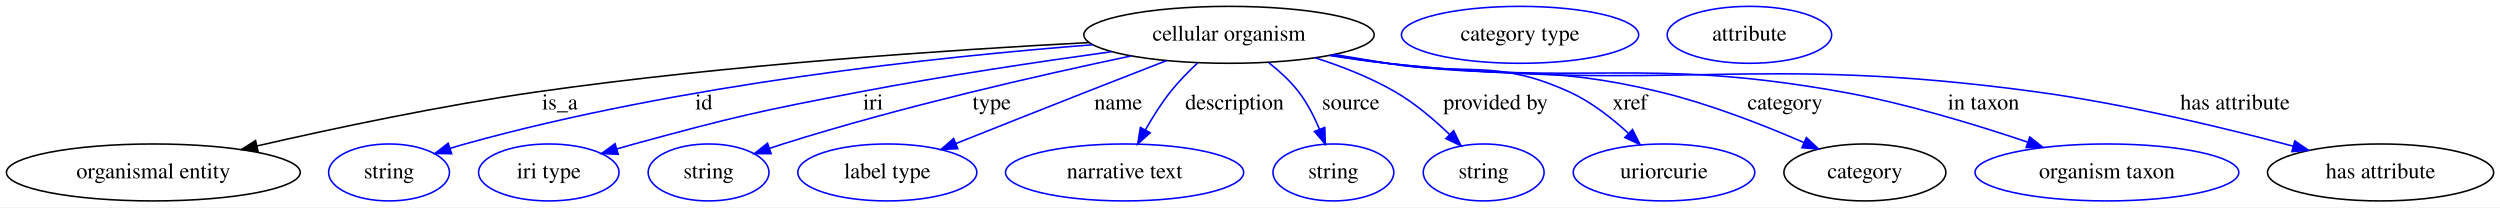
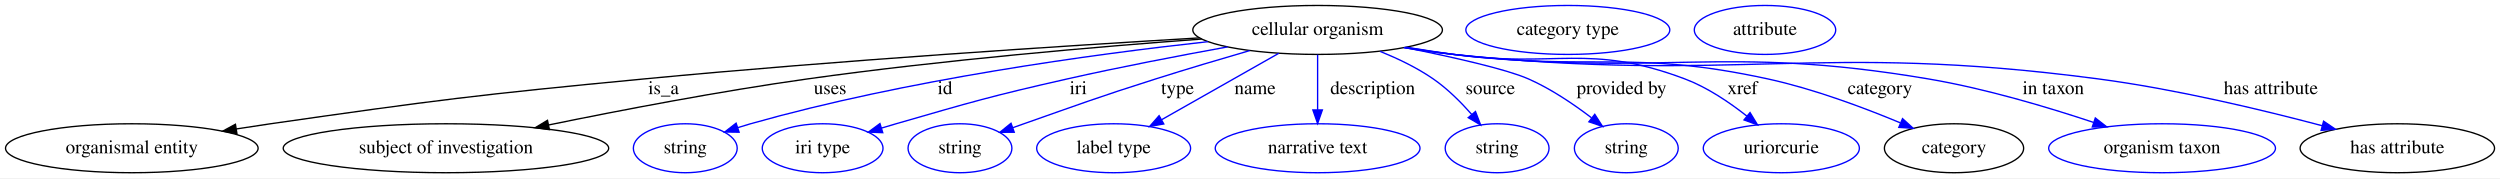
- <svg xmlns="http://www.w3.org/2000/svg" width="1580pt" height="131pt" viewBox="0.00 0.00 1580.44 131.00">
+ <svg xmlns="http://www.w3.org/2000/svg" width="1838pt" height="131pt" viewBox="0.00 0.00 1838.44 131.00">
  <g id="graph0" class="graph" transform="scale(1 1) rotate(0) translate(4 127)">
-     <polygon fill="white" stroke="transparent" points="-4,4 -4,-127 1576.44,-127 1576.44,4 -4,4" />
+     <polygon fill="white" stroke="transparent" points="-4,4 -4,-127 1834.44,-127 1834.44,4 -4,4" />
    <g id="node1" class="node">
-       <ellipse fill="none" stroke="black" cx="772.94" cy="-105" rx="91.78" ry="18" />
-       <text text-anchor="middle" x="772.94" y="-101.3" font-family="Times,serif" font-size="14.00">cellular organism</text>
+       <ellipse fill="none" stroke="black" cx="964.94" cy="-105" rx="91.78" ry="18" />
+       <text text-anchor="middle" x="964.94" y="-101.3" font-family="Times,serif" font-size="14.00">cellular organism</text>
    </g>
    <g id="node2" class="node">
      <ellipse fill="none" stroke="black" cx="92.94" cy="-18" rx="92.88" ry="18" />
      <text text-anchor="middle" x="92.94" y="-14.3" font-family="Times,serif" font-size="14.00">organismal entity</text>
    </g>
    <g id="edge1" class="edge">
-       <path fill="none" stroke="black" d="M684.7,-100.12C596.19,-95.49 456.13,-86.11 335.94,-69 275.3,-60.37 207.05,-45.9 158.36,-34.74" />
-       <polygon fill="black" stroke="black" points="159.11,-31.32 148.58,-32.48 157.54,-38.14 159.11,-31.32" />
-       <text text-anchor="middle" x="349.94" y="-57.8" font-family="Times,serif" font-size="14.00">is_a</text>
+       <path fill="none" stroke="black" d="M878.1,-99.15C779.18,-93.32 612.74,-82.61 469.94,-69 347.4,-57.32 316.8,-53.46 194.94,-36 186.77,-34.83 178.24,-33.53 169.74,-32.19" />
+       <polygon fill="black" stroke="black" points="170.24,-28.72 159.81,-30.59 169.13,-35.63 170.24,-28.72" />
+       <text text-anchor="middle" x="483.94" y="-57.8" font-family="Times,serif" font-size="14.00">is_a</text>
    </g>
    <g id="node3" class="node">
-       <ellipse fill="none" stroke="blue" cx="241.94" cy="-18" rx="38.19" ry="18" />
-       <text text-anchor="middle" x="241.94" y="-14.3" font-family="Times,serif" font-size="14.00">string</text>
+       <ellipse fill="none" stroke="black" cx="323.94" cy="-18" rx="119.68" ry="18" />
+       <text text-anchor="middle" x="323.94" y="-14.3" font-family="Times,serif" font-size="14.00">subject of investigation</text>
    </g>
    <g id="edge2" class="edge">
-       <path fill="none" stroke="blue" d="M686.92,-98.73C589.24,-91.18 425.78,-73.78 289.94,-36 286.83,-35.14 283.63,-34.17 280.44,-33.15" />
-       <polygon fill="blue" stroke="blue" points="281.52,-29.83 270.93,-29.99 279.31,-36.47 281.52,-29.83" />
-       <text text-anchor="middle" x="440.94" y="-57.8" font-family="Times,serif" font-size="14.00">id</text>
+       <path fill="none" stroke="black" d="M879.79,-98.31C803.61,-92.69 689.01,-82.9 589.94,-69 525.35,-59.94 452.6,-46 399.53,-35.14" />
+       <polygon fill="black" stroke="black" points="400.02,-31.67 389.52,-33.08 398.61,-38.53 400.02,-31.67" />
+       <text text-anchor="middle" x="606.44" y="-57.8" font-family="Times,serif" font-size="14.00">uses</text>
    </g>
    <g id="node4" class="node">
-       <ellipse fill="none" stroke="blue" cx="342.94" cy="-18" rx="44.39" ry="18" />
-       <text text-anchor="middle" x="342.94" y="-14.3" font-family="Times,serif" font-size="14.00">iri type</text>
+       <ellipse fill="none" stroke="blue" cx="499.94" cy="-18" rx="38.19" ry="18" />
+       <text text-anchor="middle" x="499.94" y="-14.3" font-family="Times,serif" font-size="14.00">string</text>
    </g>
    <g id="edge3" class="edge">
-       <path fill="none" stroke="blue" d="M698.71,-94.35C652.82,-88.01 592.78,-79.05 539.94,-69 475.86,-56.81 459.88,-53.14 396.94,-36 393.36,-35.03 389.67,-33.97 385.97,-32.88" />
-       <polygon fill="blue" stroke="blue" points="386.82,-29.48 376.24,-29.93 384.79,-36.18 386.82,-29.48" />
-       <text text-anchor="middle" x="547.94" y="-57.8" font-family="Times,serif" font-size="14.00">iri</text>
+       <path fill="none" stroke="blue" d="M884.2,-96.36C799.32,-87.05 662.46,-68.4 547.94,-36 544.84,-35.12 541.64,-34.15 538.44,-33.12" />
+       <polygon fill="blue" stroke="blue" points="539.53,-29.8 528.94,-29.95 537.31,-36.44 539.53,-29.8" />
+       <text text-anchor="middle" x="690.94" y="-57.8" font-family="Times,serif" font-size="14.00">id</text>
    </g>
    <g id="node5" class="node">
-       <ellipse fill="none" stroke="blue" cx="443.94" cy="-18" rx="38.19" ry="18" />
-       <text text-anchor="middle" x="443.94" y="-14.3" font-family="Times,serif" font-size="14.00">string</text>
+       <ellipse fill="none" stroke="blue" cx="600.94" cy="-18" rx="44.39" ry="18" />
+       <text text-anchor="middle" x="600.94" y="-14.3" font-family="Times,serif" font-size="14.00">iri type</text>
    </g>
    <g id="edge4" class="edge">
-       <path fill="none" stroke="blue" d="M711.21,-91.68C653.63,-79.59 565.63,-59.56 490.94,-36 488.19,-35.13 485.36,-34.2 482.51,-33.24" />
-       <polygon fill="blue" stroke="blue" points="483.49,-29.87 472.9,-29.9 481.19,-36.49 483.49,-29.87" />
-       <text text-anchor="middle" x="622.94" y="-57.8" font-family="Times,serif" font-size="14.00">type</text>
+       <path fill="none" stroke="blue" d="M898.72,-92.53C863.6,-86.16 819.8,-77.77 780.94,-69 724.47,-56.25 710.57,-52.03 654.94,-36 651.43,-34.99 647.8,-33.91 644.16,-32.81" />
+       <polygon fill="blue" stroke="blue" points="645.15,-29.45 634.57,-29.86 643.1,-36.15 645.15,-29.45" />
+       <text text-anchor="middle" x="788.94" y="-57.8" font-family="Times,serif" font-size="14.00">iri</text>
    </g>
    <g id="node6" class="node">
-       <ellipse fill="none" stroke="blue" cx="556.94" cy="-18" rx="56.59" ry="18" />
-       <text text-anchor="middle" x="556.94" y="-14.3" font-family="Times,serif" font-size="14.00">label type</text>
+       <ellipse fill="none" stroke="blue" cx="701.94" cy="-18" rx="38.19" ry="18" />
+       <text text-anchor="middle" x="701.94" y="-14.3" font-family="Times,serif" font-size="14.00">string</text>
    </g>
    <g id="edge5" class="edge">
-       <path fill="none" stroke="blue" d="M733.49,-88.73C717.76,-82.62 699.48,-75.5 682.94,-69 655.39,-58.17 624.49,-45.91 600.18,-36.24" />
-       <polygon fill="blue" stroke="blue" points="601.46,-32.99 590.88,-32.54 598.87,-39.49 601.46,-32.99" />
-       <text text-anchor="middle" x="702.94" y="-57.8" font-family="Times,serif" font-size="14.00">name</text>
+       <path fill="none" stroke="blue" d="M915.01,-89.82C893.67,-83.63 868.52,-76.16 845.94,-69 802.53,-55.24 791.91,-51.08 748.94,-36 746.26,-35.06 743.49,-34.08 740.7,-33.08" />
+       <polygon fill="blue" stroke="blue" points="741.84,-29.78 731.24,-29.7 739.48,-36.37 741.84,-29.78" />
+       <text text-anchor="middle" x="861.94" y="-57.8" font-family="Times,serif" font-size="14.00">type</text>
    </g>
    <g id="node7" class="node">
-       <ellipse fill="none" stroke="blue" cx="706.94" cy="-18" rx="75.29" ry="18" />
-       <text text-anchor="middle" x="706.94" y="-14.3" font-family="Times,serif" font-size="14.00">narrative text</text>
+       <ellipse fill="none" stroke="blue" cx="814.94" cy="-18" rx="56.59" ry="18" />
+       <text text-anchor="middle" x="814.94" y="-14.3" font-family="Times,serif" font-size="14.00">label type</text>
    </g>
    <g id="edge6" class="edge">
-       <path fill="none" stroke="blue" d="M753.06,-87.17C747.19,-81.69 740.99,-75.38 735.94,-69 730.12,-61.65 724.69,-53 720.13,-44.98" />
-       <polygon fill="blue" stroke="blue" points="723.08,-43.08 715.22,-35.98 716.94,-46.43 723.08,-43.08" />
-       <text text-anchor="middle" x="776.44" y="-57.8" font-family="Times,serif" font-size="14.00">description</text>
+       <path fill="none" stroke="blue" d="M936.37,-87.81C911.89,-73.94 876.52,-53.9 850.27,-39.02" />
+       <polygon fill="blue" stroke="blue" points="851.82,-35.87 841.39,-33.99 848.37,-41.96 851.82,-35.87" />
+       <text text-anchor="middle" x="918.94" y="-57.8" font-family="Times,serif" font-size="14.00">name</text>
    </g>
    <g id="node8" class="node">
-       <ellipse fill="none" stroke="blue" cx="838.94" cy="-18" rx="38.19" ry="18" />
-       <text text-anchor="middle" x="838.94" y="-14.3" font-family="Times,serif" font-size="14.00">string</text>
+       <ellipse fill="none" stroke="blue" cx="964.94" cy="-18" rx="75.29" ry="18" />
+       <text text-anchor="middle" x="964.94" y="-14.3" font-family="Times,serif" font-size="14.00">narrative text</text>
    </g>
    <g id="edge7" class="edge">
-       <path fill="none" stroke="blue" d="M798.14,-87.35C804.86,-82.06 811.7,-75.8 816.94,-69 822.37,-61.95 826.78,-53.35 830.18,-45.28" />
-       <polygon fill="blue" stroke="blue" points="833.49,-46.44 833.84,-35.85 826.96,-43.91 833.49,-46.44" />
-       <text text-anchor="middle" x="849.94" y="-57.8" font-family="Times,serif" font-size="14.00">source</text>
+       <path fill="none" stroke="blue" d="M964.94,-86.8C964.94,-75.16 964.94,-59.55 964.94,-46.24" />
+       <polygon fill="blue" stroke="blue" points="968.44,-46.18 964.94,-36.18 961.44,-46.18 968.44,-46.18" />
+       <text text-anchor="middle" x="1005.44" y="-57.8" font-family="Times,serif" font-size="14.00">description</text>
    </g>
    <g id="node9" class="node">
-       <ellipse fill="none" stroke="blue" cx="933.94" cy="-18" rx="38.19" ry="18" />
-       <text text-anchor="middle" x="933.94" y="-14.3" font-family="Times,serif" font-size="14.00">string</text>
+       <ellipse fill="none" stroke="blue" cx="1096.94" cy="-18" rx="38.19" ry="18" />
+       <text text-anchor="middle" x="1096.94" y="-14.3" font-family="Times,serif" font-size="14.00">string</text>
    </g>
    <g id="edge8" class="edge">
-       <path fill="none" stroke="blue" d="M827.36,-90.49C844.2,-85.11 862.4,-78.01 877.94,-69 890.4,-61.78 902.53,-51.48 912.3,-42.1" />
-       <polygon fill="blue" stroke="blue" points="914.97,-44.39 919.59,-34.86 910.03,-39.43 914.97,-44.39" />
-       <text text-anchor="middle" x="941.44" y="-57.8" font-family="Times,serif" font-size="14.00">provided by</text>
+       <path fill="none" stroke="blue" d="M1010.89,-89.22C1024.1,-83.9 1038.12,-77.15 1049.94,-69 1060.41,-61.78 1070.32,-51.89 1078.32,-42.81" />
+       <polygon fill="blue" stroke="blue" points="1081.03,-45.02 1084.82,-35.13 1075.69,-40.5 1081.03,-45.02" />
+       <text text-anchor="middle" x="1091.94" y="-57.8" font-family="Times,serif" font-size="14.00">source</text>
    </g>
    <g id="node10" class="node">
-       <ellipse fill="none" stroke="blue" cx="1047.94" cy="-18" rx="57.39" ry="18" />
-       <text text-anchor="middle" x="1047.94" y="-14.3" font-family="Times,serif" font-size="14.00">uriorcurie</text>
+       <ellipse fill="none" stroke="blue" cx="1191.94" cy="-18" rx="38.19" ry="18" />
+       <text text-anchor="middle" x="1191.94" y="-14.3" font-family="Times,serif" font-size="14.00">string</text>
    </g>
    <g id="edge9" class="edge">
-       <path fill="none" stroke="blue" d="M839.35,-92.58C850.56,-90.69 862.08,-88.77 872.94,-87 924,-78.66 940.81,-90.33 987.94,-69 1001.72,-62.76 1014.89,-52.47 1025.36,-42.83" />
-       <polygon fill="blue" stroke="blue" points="1028.02,-45.13 1032.8,-35.67 1023.17,-40.08 1028.02,-45.13" />
-       <text text-anchor="middle" x="1026.44" y="-57.8" font-family="Times,serif" font-size="14.00">xref</text>
+       <path fill="none" stroke="blue" d="M1029.1,-92.08C1064.12,-85.07 1103.59,-76.19 1119.94,-69 1136.51,-61.71 1153.23,-50.4 1166.37,-40.38" />
+       <polygon fill="blue" stroke="blue" points="1168.75,-42.96 1174.46,-34.04 1164.43,-37.45 1168.75,-42.96" />
+       <text text-anchor="middle" x="1188.44" y="-57.8" font-family="Times,serif" font-size="14.00">provided by</text>
    </g>
    <g id="node11" class="node">
-       <ellipse fill="none" stroke="black" cx="1174.94" cy="-18" rx="51.19" ry="18" />
-       <text text-anchor="middle" x="1174.94" y="-14.3" font-family="Times,serif" font-size="14.00">category</text>
+       <ellipse fill="none" stroke="blue" cx="1305.94" cy="-18" rx="57.39" ry="18" />
+       <text text-anchor="middle" x="1305.94" y="-14.3" font-family="Times,serif" font-size="14.00">uriorcurie</text>
    </g>
    <g id="edge10" class="edge">
-       <path fill="none" stroke="blue" d="M838.21,-92.29C849.76,-90.39 861.69,-88.54 872.94,-87 949.09,-76.55 970.21,-86.95 1044.94,-69 1076.63,-61.39 1110.99,-47.93 1136.42,-36.9" />
-       <polygon fill="blue" stroke="blue" points="1137.97,-40.04 1145.7,-32.8 1135.14,-33.63 1137.97,-40.04" />
-       <text text-anchor="middle" x="1124.44" y="-57.8" font-family="Times,serif" font-size="14.00">category</text>
+       <path fill="none" stroke="blue" d="M1030.21,-92.3C1041.76,-90.4 1053.69,-88.55 1064.94,-87 1140.21,-76.63 1163.82,-95.73 1234.94,-69 1251.5,-62.78 1267.79,-51.76 1280.58,-41.65" />
+       <polygon fill="blue" stroke="blue" points="1282.94,-44.24 1288.45,-35.19 1278.5,-38.83 1282.94,-44.24" />
+       <text text-anchor="middle" x="1277.44" y="-57.8" font-family="Times,serif" font-size="14.00">xref</text>
+     </g>
+     <g id="node12" class="node">
+       <ellipse fill="none" stroke="black" cx="1432.94" cy="-18" rx="51.19" ry="18" />
+       <text text-anchor="middle" x="1432.94" y="-14.3" font-family="Times,serif" font-size="14.00">category</text>
+     </g>
+     <g id="edge11" class="edge">
+       <path fill="none" stroke="blue" d="M1029.37,-92.17C1041.17,-90.25 1053.41,-88.43 1064.94,-87 1167.14,-74.36 1195.31,-90.85 1295.94,-69 1329.77,-61.65 1366.54,-47.89 1393.46,-36.67" />
+       <polygon fill="blue" stroke="blue" points="1395.07,-39.79 1402.91,-32.66 1392.33,-33.34 1395.07,-39.79" />
+       <text text-anchor="middle" x="1378.44" y="-57.8" font-family="Times,serif" font-size="14.00">category</text>
+     </g>
+     <g id="node14" class="node">
+       <ellipse fill="none" stroke="blue" cx="1585.94" cy="-18" rx="83.39" ry="18" />
+       <text text-anchor="middle" x="1585.94" y="-14.3" font-family="Times,serif" font-size="14.00">organism taxon</text>
+     </g>
+     <g id="edge12" class="edge">
+       <path fill="none" stroke="blue" d="M1028.8,-92C1040.78,-90.08 1053.21,-88.29 1064.94,-87 1219.32,-69.96 1260.79,-94.85 1413.94,-69 1455.67,-61.96 1501.63,-48.28 1535.53,-37" />
+       <polygon fill="blue" stroke="blue" points="1536.85,-40.25 1545.21,-33.74 1534.61,-33.62 1536.85,-40.25" />
+       <text text-anchor="middle" x="1505.94" y="-57.8" font-family="Times,serif" font-size="14.00">in taxon</text>
+     </g>
+     <g id="node15" class="node">
+       <ellipse fill="none" stroke="black" cx="1758.94" cy="-18" rx="71.49" ry="18" />
+       <text text-anchor="middle" x="1758.94" y="-14.3" font-family="Times,serif" font-size="14.00">has attribute</text>
+     </g>
+     <g id="edge13" class="edge">
+       <path fill="none" stroke="blue" d="M1028.25,-91.96C1040.39,-90.01 1053.03,-88.23 1064.94,-87 1274.64,-65.29 1329.92,-96.48 1538.94,-69 1595.81,-61.52 1659.59,-46.24 1703.78,-34.53" />
+       <polygon fill="blue" stroke="blue" points="1704.71,-37.91 1713.46,-31.94 1702.9,-31.14 1704.71,-37.91" />
+       <text text-anchor="middle" x="1665.94" y="-57.8" font-family="Times,serif" font-size="14.00">has attribute</text>
    </g>
    <g id="node13" class="node">
-       <ellipse fill="none" stroke="blue" cx="1327.94" cy="-18" rx="83.39" ry="18" />
-       <text text-anchor="middle" x="1327.94" y="-14.3" font-family="Times,serif" font-size="14.00">organism taxon</text>
+       <ellipse fill="none" stroke="blue" cx="1148.94" cy="-105" rx="74.99" ry="18" />
+       <text text-anchor="middle" x="1148.94" y="-101.3" font-family="Times,serif" font-size="14.00">category type</text>
    </g>
-     <g id="edge11" class="edge">
-       <path fill="none" stroke="blue" d="M837.08,-92.06C848.97,-90.15 861.31,-88.35 872.94,-87 999.9,-72.27 1034.11,-91.37 1159.94,-69 1200.26,-61.83 1244.62,-48.38 1277.62,-37.24" />
-       <polygon fill="blue" stroke="blue" points="1279.16,-40.41 1287.49,-33.86 1276.89,-33.79 1279.16,-40.41" />
-       <text text-anchor="middle" x="1249.94" y="-57.8" font-family="Times,serif" font-size="14.00">in taxon</text>
-     </g>
-     <g id="node14" class="node">
-       <ellipse fill="none" stroke="black" cx="1500.94" cy="-18" rx="71.49" ry="18" />
-       <text text-anchor="middle" x="1500.94" y="-14.3" font-family="Times,serif" font-size="14.00">has attribute</text>
-     </g>
-     <g id="edge12" class="edge">
-       <path fill="none" stroke="blue" d="M836.53,-91.97C848.58,-90.04 861.12,-88.26 872.94,-87 1054.31,-67.68 1102.2,-93.49 1282.94,-69 1338.99,-61.41 1401.83,-46.27 1445.59,-34.63" />
-       <polygon fill="blue" stroke="blue" points="1446.71,-37.95 1455.45,-31.98 1444.89,-31.19 1446.71,-37.95" />
-       <text text-anchor="middle" x="1408.94" y="-57.8" font-family="Times,serif" font-size="14.00">has attribute</text>
-     </g>
-     <g id="node12" class="node">
-       <ellipse fill="none" stroke="blue" cx="956.94" cy="-105" rx="74.99" ry="18" />
-       <text text-anchor="middle" x="956.94" y="-101.3" font-family="Times,serif" font-size="14.00">category type</text>
-     </g>
-     <g id="node15" class="node">
-       <ellipse fill="none" stroke="blue" cx="1101.94" cy="-105" rx="51.99" ry="18" />
-       <text text-anchor="middle" x="1101.94" y="-101.3" font-family="Times,serif" font-size="14.00">attribute</text>
+     <g id="node16" class="node">
+       <ellipse fill="none" stroke="blue" cx="1293.94" cy="-105" rx="51.99" ry="18" />
+       <text text-anchor="middle" x="1293.94" y="-101.3" font-family="Times,serif" font-size="14.00">attribute</text>
    </g>
  </g>
</svg>
